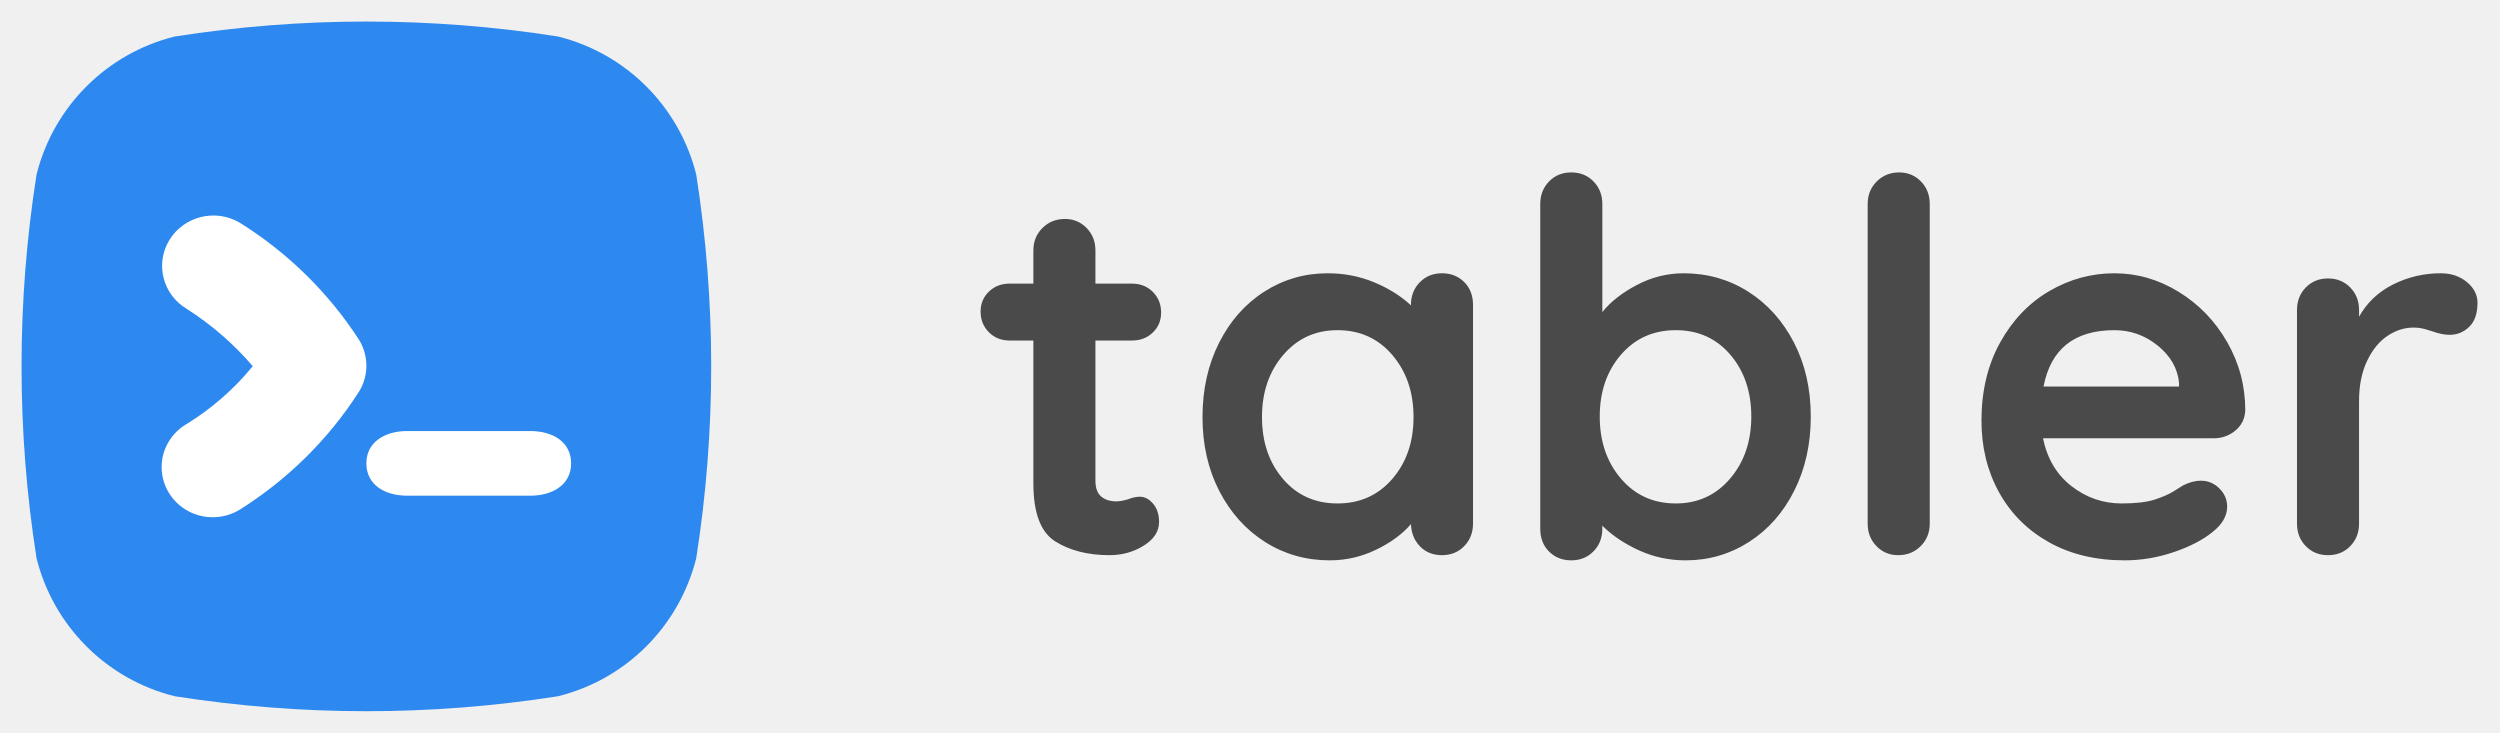
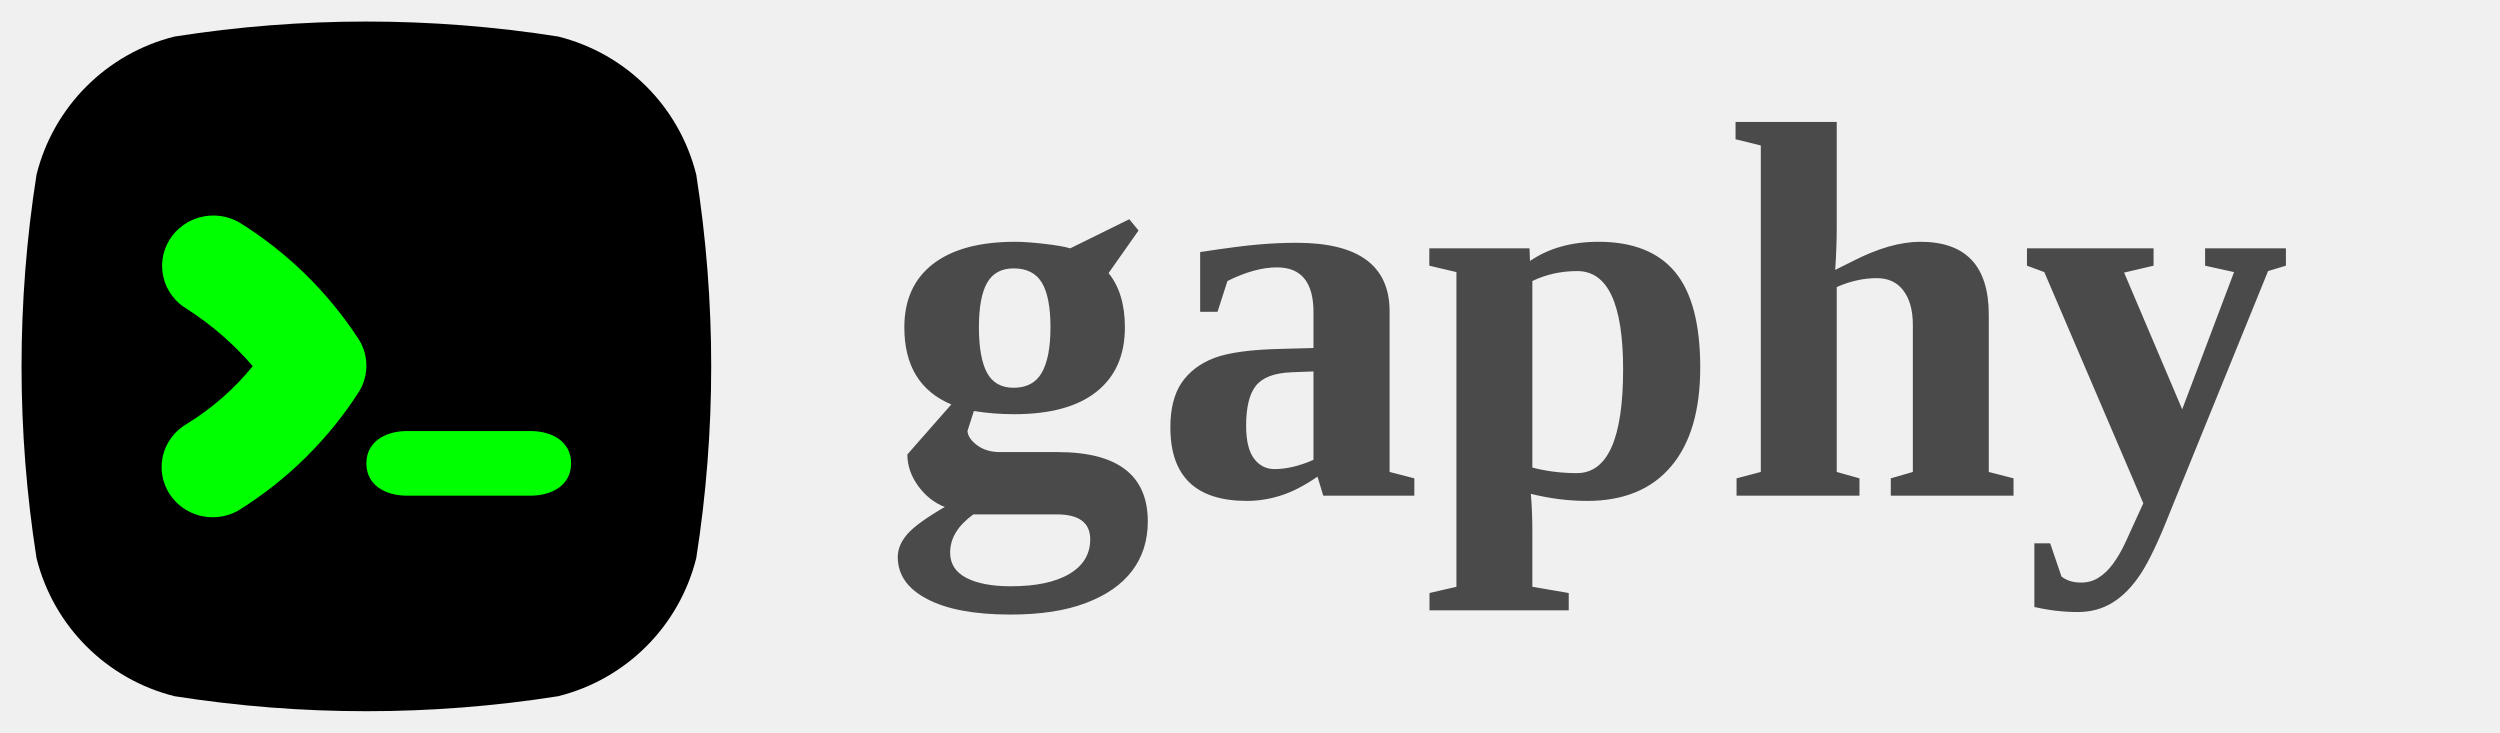
<svg xmlns="http://www.w3.org/2000/svg" width="232px" height="68px" viewBox="0 0 232 68" version="1.1">
  <defs />
  <g id="Page-1" stroke="none" stroke-width="1" fill="none" fill-rule="evenodd">
    <g id="prlint">
      <g id="logo" transform="translate(2, 2)">
        <g id="Group">
-           <path d="M62.611,14.202 C61.036,7.892 56.109,2.965 49.799,1.391 C38.006,-0.464 25.996,-0.464 14.203,1.391 C7.892,2.965 2.965,7.892 1.391,14.202 C-0.464,25.995 -0.464,38.005 1.391,49.798 C2.965,56.108 7.892,61.035 14.203,62.609 C25.996,64.464 38.006,64.464 49.799,62.609 C56.109,61.035 61.036,56.108 62.611,49.798 C64.463,38.005 64.463,25.995 62.611,14.202 Z" id="Shape" fill="#2D89EF" fill-rule="nonzero" />
-           <path d="M31.327,34.329 C28.5,38.745 24.713,42.492 20.237,45.302 C18.783,46.187 16.956,46.234 15.457,45.425 C13.958,44.616 13.019,43.077 13,41.397 C12.982,39.718 13.886,38.158 15.367,37.317 C17.686,35.886 19.744,34.082 21.455,31.98 C19.7,29.933 17.649,28.149 15.367,26.686 C13.109,25.365 12.369,22.498 13.714,20.281 C15.059,18.065 17.98,17.338 20.237,18.659 C24.704,21.444 28.49,25.161 31.327,29.547 C32.224,31.019 32.224,32.857 31.327,34.329 Z" id="Path" fill="#FFFFFF" />
-           <path d="M47.2,44 L35.8,44 C33.689,44 32,42.98 32,41 C32,39.02 33.71,38 35.8,38 L47.2,38 C49.311,38 51,39.02 51,41 C51,42.98 49.29,44 47.2,44 Z" id="Path" fill="#FFFFFF" />
+           <path d="M62.611,14.202 C61.036,7.892 56.109,2.965 49.799,1.391 C38.006,-0.464 25.996,-0.464 14.203,1.391 C7.892,2.965 2.965,7.892 1.391,14.202 C-0.464,25.995 -0.464,38.005 1.391,49.798 C2.965,56.108 7.892,61.035 14.203,62.609 C25.996,64.464 38.006,64.464 49.799,62.609 C56.109,61.035 61.036,56.108 62.611,49.798 C64.463,38.005 64.463,25.995 62.611,14.202 Z" id="Shape" fill="#000000" fill-rule="nonzero" />
+           <path d="M31.327,34.329 C28.5,38.745 24.713,42.492 20.237,45.302 C18.783,46.187 16.956,46.234 15.457,45.425 C13.958,44.616 13.019,43.077 13,41.397 C12.982,39.718 13.886,38.158 15.367,37.317 C17.686,35.886 19.744,34.082 21.455,31.98 C19.7,29.933 17.649,28.149 15.367,26.686 C13.109,25.365 12.369,22.498 13.714,20.281 C15.059,18.065 17.98,17.338 20.237,18.659 C24.704,21.444 28.49,25.161 31.327,29.547 C32.224,31.019 32.224,32.857 31.327,34.329 Z" id="Path" fill="#00FF00" />
+           <path d="M47.2,44 L35.8,44 C33.689,44 32,42.98 32,41 C32,39.02 33.71,38 35.8,38 L47.2,38 C49.311,38 51,39.02 51,41 C51,42.98 49.29,44 47.2,44 Z" id="Path" fill="#00FF00" />
        </g>
-         <path d="M103.784,44.096 C104.232,44.096 104.64,44.312 105.008,44.744 C105.376,45.176 105.56,45.744 105.56,46.448 C105.56,47.312 105.088,48.04 104.144,48.632 C103.2,49.224 102.136,49.52 100.952,49.52 C98.968,49.52 97.296,49.096 95.936,48.248 C94.576,47.4 93.896,45.6 93.896,42.848 L93.896,29.6 L91.688,29.6 C90.92,29.6 90.28,29.344 89.768,28.832 C89.256,28.32 89,27.68 89,26.912 C89,26.176 89.256,25.56 89.768,25.064 C90.28,24.568 90.92,24.32 91.688,24.32 L93.896,24.32 L93.896,21.248 C93.896,20.416 94.176,19.72 94.736,19.16 C95.296,18.6 95.992,18.32 96.824,18.32 C97.624,18.32 98.296,18.6 98.84,19.16 C99.384,19.72 99.656,20.416 99.656,21.248 L99.656,24.32 L103.064,24.32 C103.832,24.32 104.472,24.576 104.984,25.088 C105.496,25.6 105.752,26.24 105.752,27.008 C105.752,27.744 105.496,28.36 104.984,28.856 C104.472,29.352 103.832,29.6 103.064,29.6 L99.656,29.6 L99.656,42.608 C99.656,43.28 99.832,43.768 100.184,44.072 C100.536,44.376 101.016,44.528 101.624,44.528 C101.88,44.528 102.232,44.464 102.68,44.336 C103.064,44.176 103.432,44.096 103.784,44.096 Z M131.816,23.36 C132.648,23.36 133.336,23.632 133.88,24.176 C134.424,24.72 134.696,25.424 134.696,26.288 L134.696,46.592 C134.696,47.424 134.424,48.12 133.88,48.68 C133.336,49.24 132.648,49.52 131.816,49.52 C130.984,49.52 130.304,49.248 129.776,48.704 C129.248,48.16 128.968,47.472 128.936,46.64 C128.136,47.568 127.056,48.36 125.696,49.016 C124.336,49.672 122.904,50 121.4,50 C119.192,50 117.192,49.432 115.4,48.296 C113.608,47.16 112.192,45.584 111.152,43.568 C110.112,41.552 109.592,39.264 109.592,36.704 C109.592,34.144 110.104,31.848 111.128,29.816 C112.152,27.784 113.552,26.2 115.328,25.064 C117.104,23.928 119.064,23.36 121.208,23.36 C122.744,23.36 124.184,23.64 125.528,24.2 C126.872,24.76 128.008,25.472 128.936,26.336 L128.936,26.288 C128.936,25.456 129.208,24.76 129.752,24.2 C130.296,23.64 130.984,23.36 131.816,23.36 Z M122.12,44.72 C124.2,44.72 125.896,43.96 127.208,42.44 C128.52,40.92 129.176,39.008 129.176,36.704 C129.176,34.4 128.52,32.48 127.208,30.944 C125.896,29.408 124.2,28.64 122.12,28.64 C120.072,28.64 118.392,29.408 117.08,30.944 C115.768,32.48 115.112,34.4 115.112,36.704 C115.112,39.008 115.76,40.92 117.056,42.44 C118.352,43.96 120.04,44.72 122.12,44.72 Z M154.232,23.36 C156.44,23.36 158.44,23.928 160.232,25.064 C162.024,26.2 163.44,27.776 164.48,29.792 C165.52,31.808 166.04,34.096 166.04,36.656 C166.04,39.216 165.528,41.512 164.504,43.544 C163.48,45.576 162.08,47.16 160.304,48.296 C158.528,49.432 156.568,50 154.424,50 C152.888,50 151.44,49.688 150.08,49.064 C148.72,48.44 147.592,47.68 146.696,46.784 L146.696,47.072 C146.696,47.904 146.424,48.6 145.88,49.16 C145.336,49.72 144.648,50 143.816,50 C142.984,50 142.296,49.728 141.752,49.184 C141.208,48.64 140.936,47.936 140.936,47.072 L140.936,16.928 C140.936,16.096 141.208,15.4 141.752,14.84 C142.296,14.28 142.984,14 143.816,14 C144.648,14 145.336,14.28 145.88,14.84 C146.424,15.4 146.696,16.096 146.696,16.928 L146.696,26.96 C147.464,26 148.536,25.16 149.912,24.44 C151.288,23.72 152.728,23.36 154.232,23.36 Z M153.512,44.72 C155.56,44.72 157.24,43.952 158.552,42.416 C159.864,40.88 160.52,38.96 160.52,36.656 C160.52,34.352 159.872,32.44 158.576,30.92 C157.28,29.4 155.592,28.64 153.512,28.64 C151.432,28.64 149.736,29.4 148.424,30.92 C147.112,32.44 146.456,34.352 146.456,36.656 C146.456,38.96 147.112,40.88 148.424,42.416 C149.736,43.952 151.432,44.72 153.512,44.72 Z M177.08,46.592 C177.08,47.424 176.8,48.12 176.24,48.68 C175.68,49.24 174.984,49.52 174.152,49.52 C173.352,49.52 172.68,49.24 172.136,48.68 C171.592,48.12 171.32,47.424 171.32,46.592 L171.32,16.928 C171.32,16.096 171.6,15.4 172.16,14.84 C172.72,14.28 173.416,14 174.248,14 C175.048,14 175.72,14.28 176.264,14.84 C176.808,15.4 177.08,16.096 177.08,16.928 L177.08,46.592 Z M206.36,36.08 C206.328,36.848 206.024,37.472 205.448,37.952 C204.872,38.432 204.2,38.672 203.432,38.672 L187.592,38.672 C187.976,40.56 188.856,42.04 190.232,43.112 C191.608,44.184 193.16,44.72 194.888,44.72 C196.2,44.72 197.224,44.6 197.96,44.36 C198.696,44.12 199.28,43.864 199.712,43.592 C200.144,43.32 200.44,43.136 200.6,43.04 C201.176,42.752 201.72,42.608 202.232,42.608 C202.904,42.608 203.48,42.848 203.96,43.328 C204.44,43.808 204.68,44.368 204.68,45.008 C204.68,45.872 204.232,46.656 203.336,47.36 C202.44,48.096 201.24,48.72 199.736,49.232 C198.232,49.744 196.712,50 195.176,50 C192.488,50 190.144,49.44 188.144,48.32 C186.144,47.2 184.6,45.656 183.512,43.688 C182.424,41.72 181.88,39.504 181.88,37.04 C181.88,34.288 182.456,31.872 183.608,29.792 C184.76,27.712 186.28,26.12 188.168,25.016 C190.056,23.912 192.072,23.36 194.216,23.36 C196.328,23.36 198.32,23.936 200.192,25.088 C202.064,26.24 203.56,27.792 204.68,29.744 C205.8,31.696 206.36,33.808 206.36,36.08 Z M194.216,28.64 C190.504,28.64 188.312,30.384 187.64,33.872 L200.216,33.872 L200.216,33.536 C200.088,32.192 199.432,31.04 198.248,30.08 C197.064,29.12 195.72,28.64 194.216,28.64 Z M224.504,23.36 C225.464,23.36 226.272,23.632 226.928,24.176 C227.584,24.72 227.912,25.36 227.912,26.096 C227.912,27.088 227.656,27.832 227.144,28.328 C226.632,28.824 226.024,29.072 225.32,29.072 C224.84,29.072 224.296,28.96 223.688,28.736 C223.592,28.704 223.376,28.64 223.04,28.544 C222.704,28.448 222.344,28.4 221.96,28.4 C221.128,28.4 220.328,28.656 219.56,29.168 C218.792,29.68 218.16,30.456 217.664,31.496 C217.168,32.536 216.92,33.776 216.92,35.216 L216.92,46.592 C216.92,47.424 216.648,48.12 216.104,48.68 C215.56,49.24 214.872,49.52 214.04,49.52 C213.208,49.52 212.52,49.24 211.976,48.68 C211.432,48.12 211.16,47.424 211.16,46.592 L211.16,26.768 C211.16,25.936 211.432,25.24 211.976,24.68 C212.52,24.12 213.208,23.84 214.04,23.84 C214.872,23.84 215.56,24.12 216.104,24.68 C216.648,25.24 216.92,25.936 216.92,26.768 L216.92,27.392 C217.656,26.08 218.712,25.08 220.088,24.392 C221.464,23.704 222.936,23.36 224.504,23.36 Z" id="prlint" fill="#4A4A4A" />
+         <text x="80" y="44" font-weight="bold" font-size="50" height="500" id="prlint" fill="#4A4A4A">gaphy</text>
      </g>
    </g>
  </g>
</svg>
